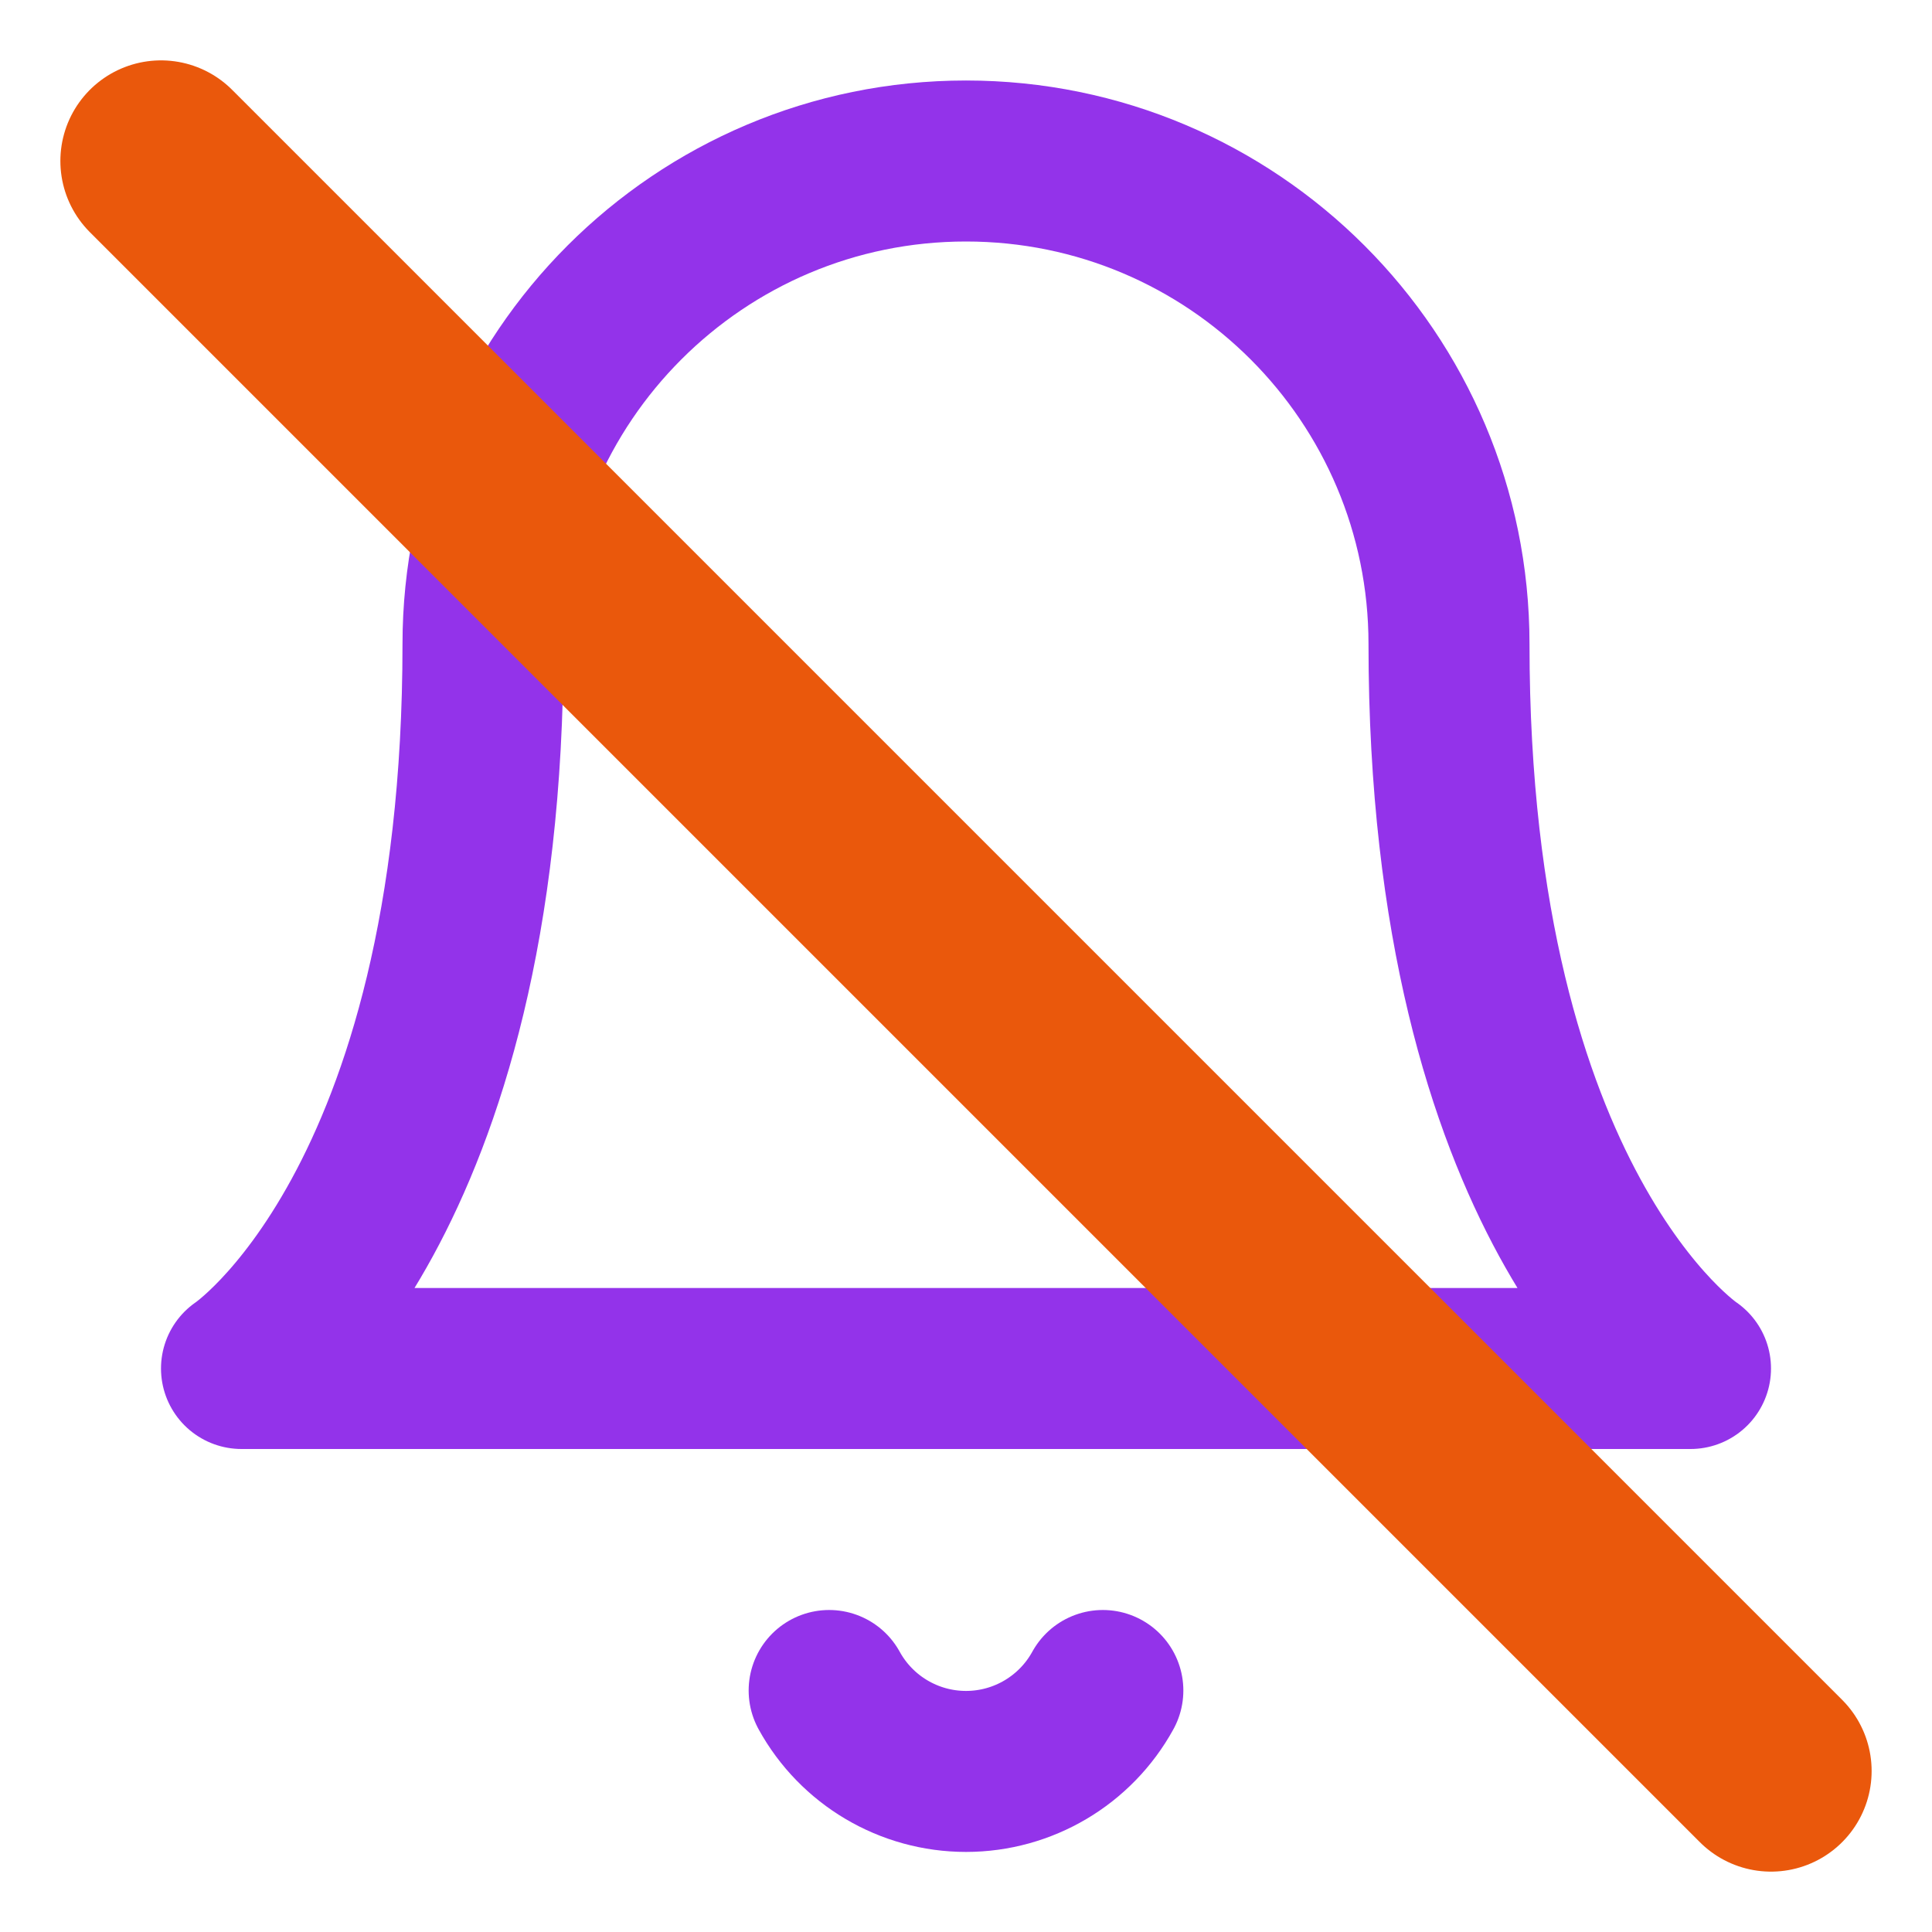
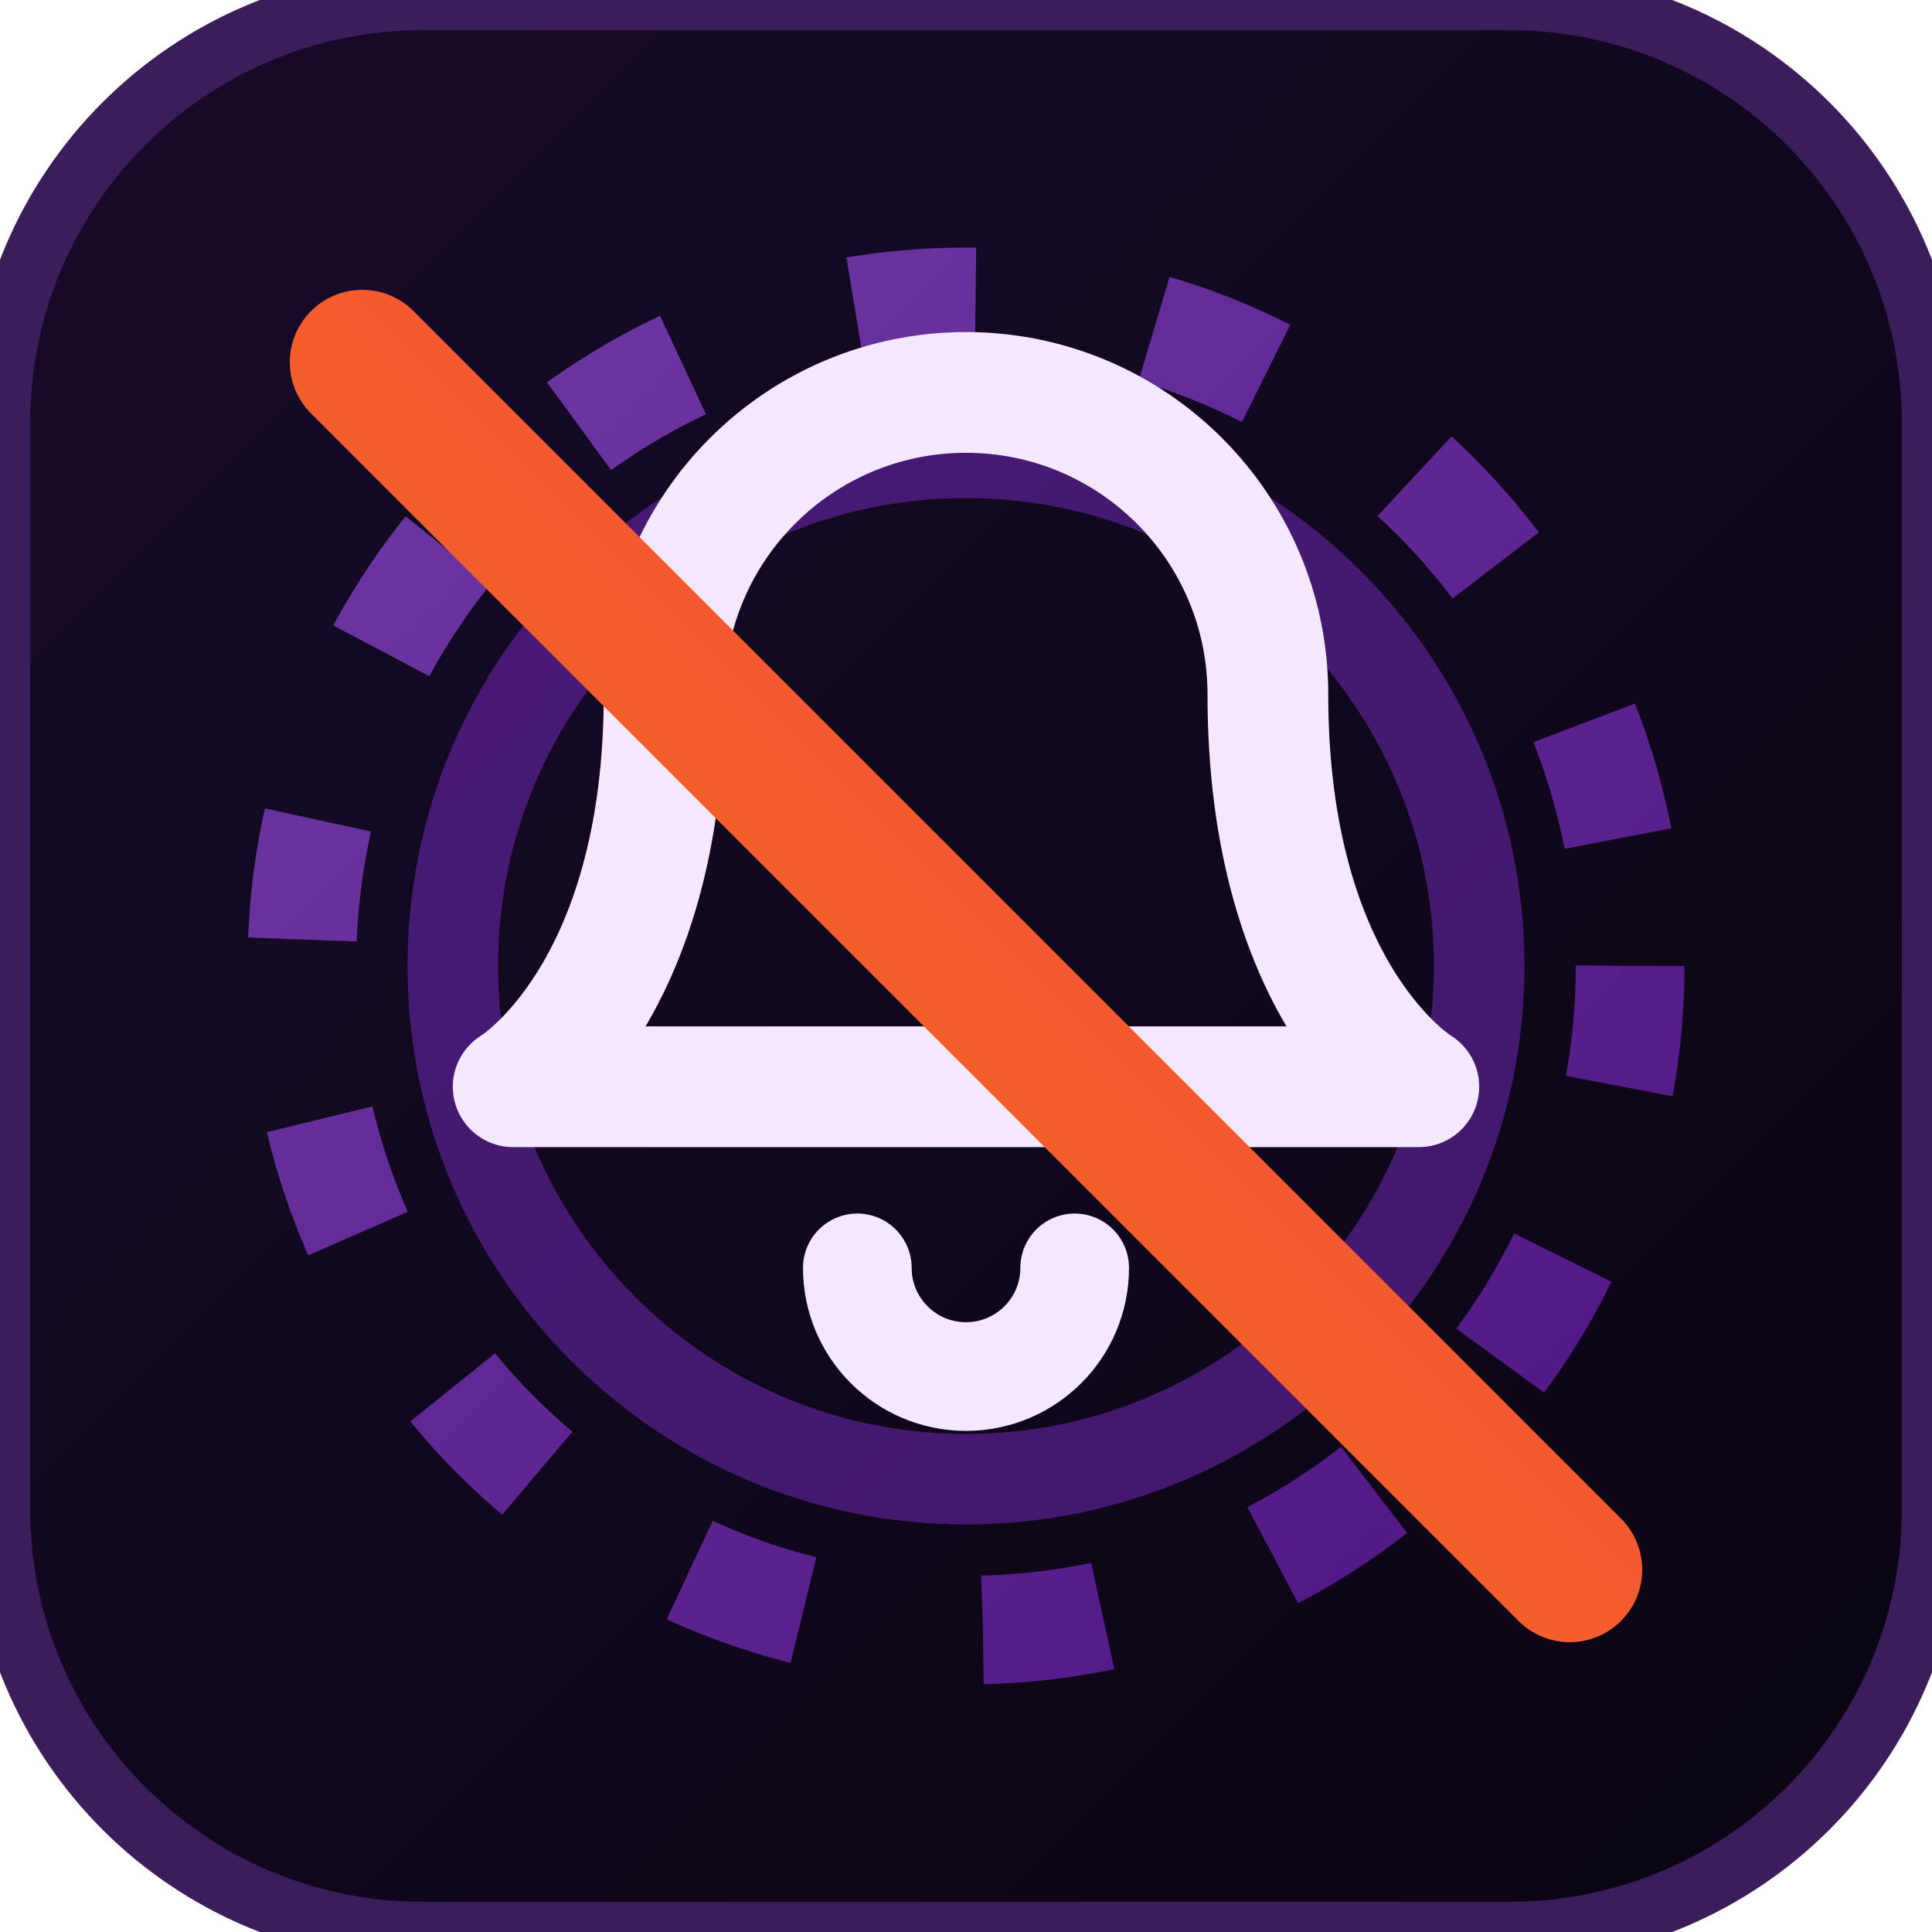
- <svg xmlns="http://www.w3.org/2000/svg" viewBox="0 0 24 24" fill="none" stroke="#9333ea" stroke-width="2" stroke-linecap="round" stroke-linejoin="round">
-   <path d="M6 8a6 6 0 0 1 12 0c0 7 3 9 3 9H3s3-2 3-9" />
-   <path d="M10.3 21a1.94 1.94 0 0 0 3.4 0" />
-   <line x1="2" y1="2" x2="22" y2="22" stroke="#ea580c" stroke-width="2.5" />
+ <svg xmlns="http://www.w3.org/2000/svg" viewBox="0 0 32 32" fill="none">
+   <defs>
+     <linearGradient id="bgGrad" x1="0" y1="0" x2="32" y2="32" gradientUnits="userSpaceOnUse">
+       <stop offset="0%" stop-color="#180b2a" />
+       <stop offset="100%" stop-color="#0a0512" />
+     </linearGradient>
+     <linearGradient id="primaryGrad" x1="6" y1="6" x2="26" y2="26" gradientUnits="userSpaceOnUse">
+       <stop offset="0%" stop-color="#a855f7" />
+       <stop offset="100%" stop-color="#7e22ce" />
+     </linearGradient>
+     <linearGradient id="accentGrad" x1="4" y1="28" x2="28" y2="4" gradientUnits="userSpaceOnUse">
+       <stop offset="0%" stop-color="#f97316" />
+       <stop offset="100%" stop-color="#ef4444" />
+     </linearGradient>
+   </defs>
+   <rect width="32" height="32" rx="7" fill="url(#bgGrad)" stroke="#3b1d5c" stroke-width="1" />
+   <circle cx="16" cy="16" r="11" stroke="url(#primaryGrad)" stroke-width="1.8" stroke-dasharray="2 3" opacity="0.6" />
+   <circle cx="16" cy="16" r="8.5" stroke="#9333ea" stroke-width="1.5" opacity="0.4" />
+   <path d="M11 11.5a5 5 0 0 1 10 0c0 5 2.5 6.5 2.5 6.5H8.5s2.5-1.5 2.5-6.5" stroke="#f3e8ff" stroke-width="2" stroke-linecap="round" stroke-linejoin="round" />
+   <path d="M14.2 21a1.8 1.8 0 0 0 3.6 0" stroke="#f3e8ff" stroke-width="1.8" stroke-linecap="round" />
+   <line x1="6" y1="6" x2="26" y2="26" stroke="url(#accentGrad)" stroke-width="2.4" stroke-linecap="round" />
</svg>
